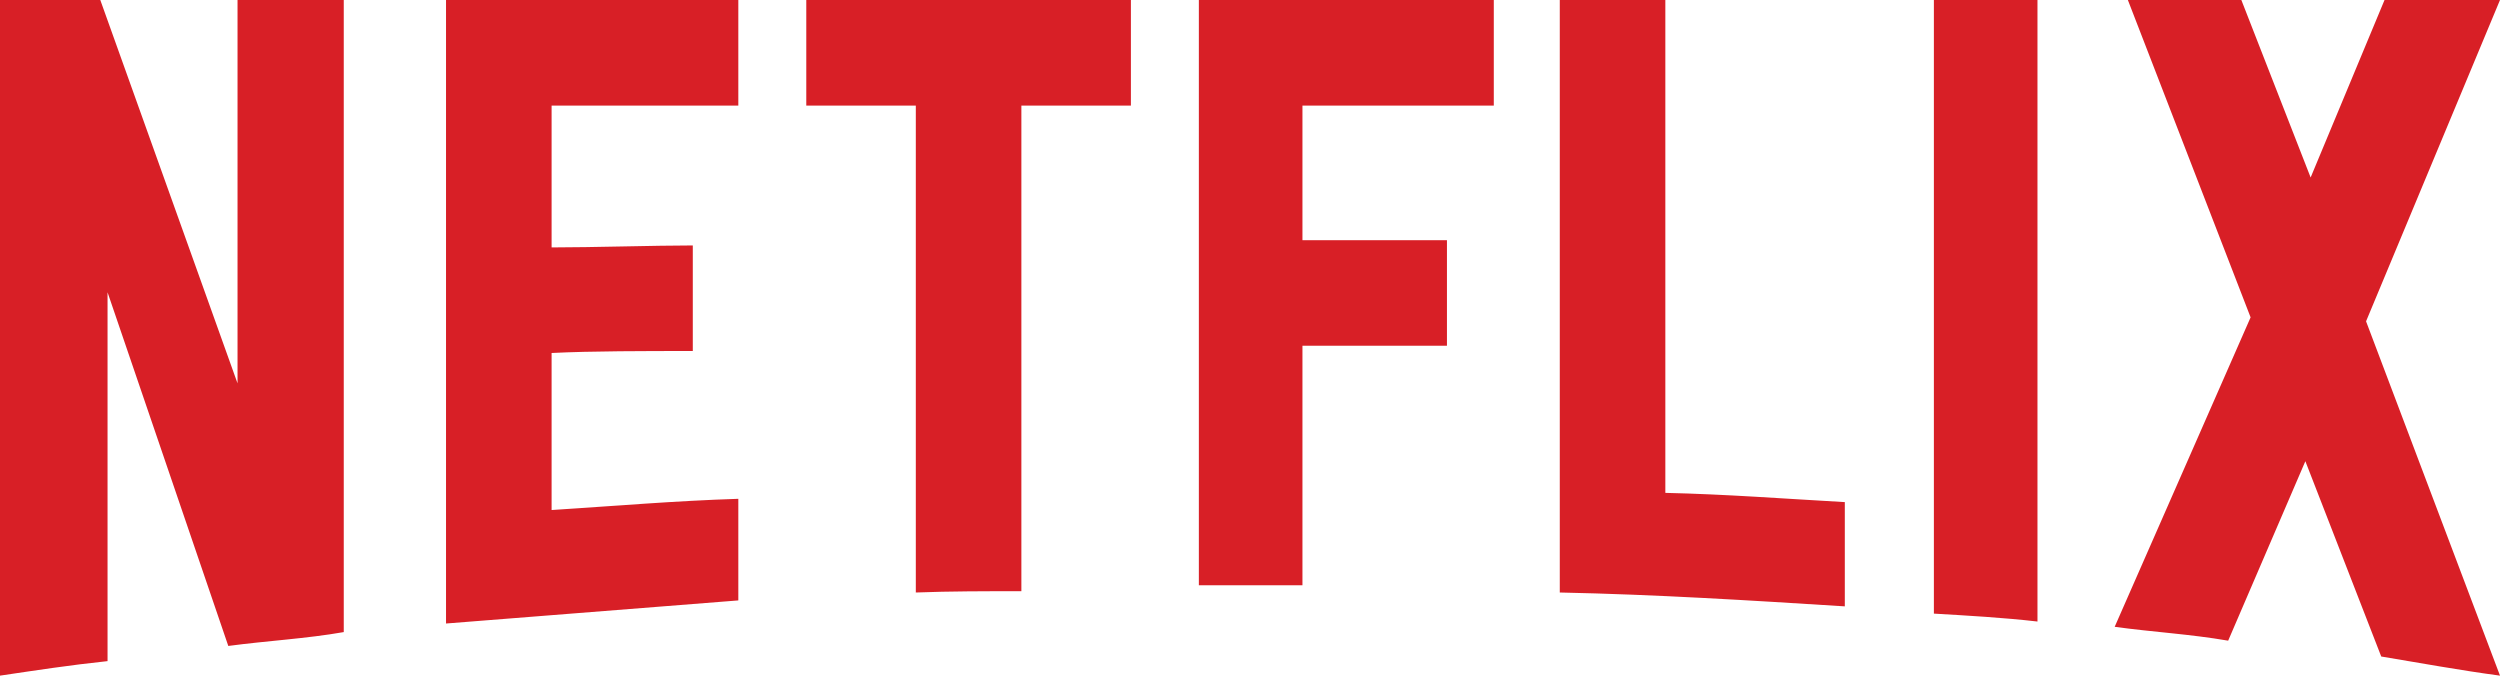
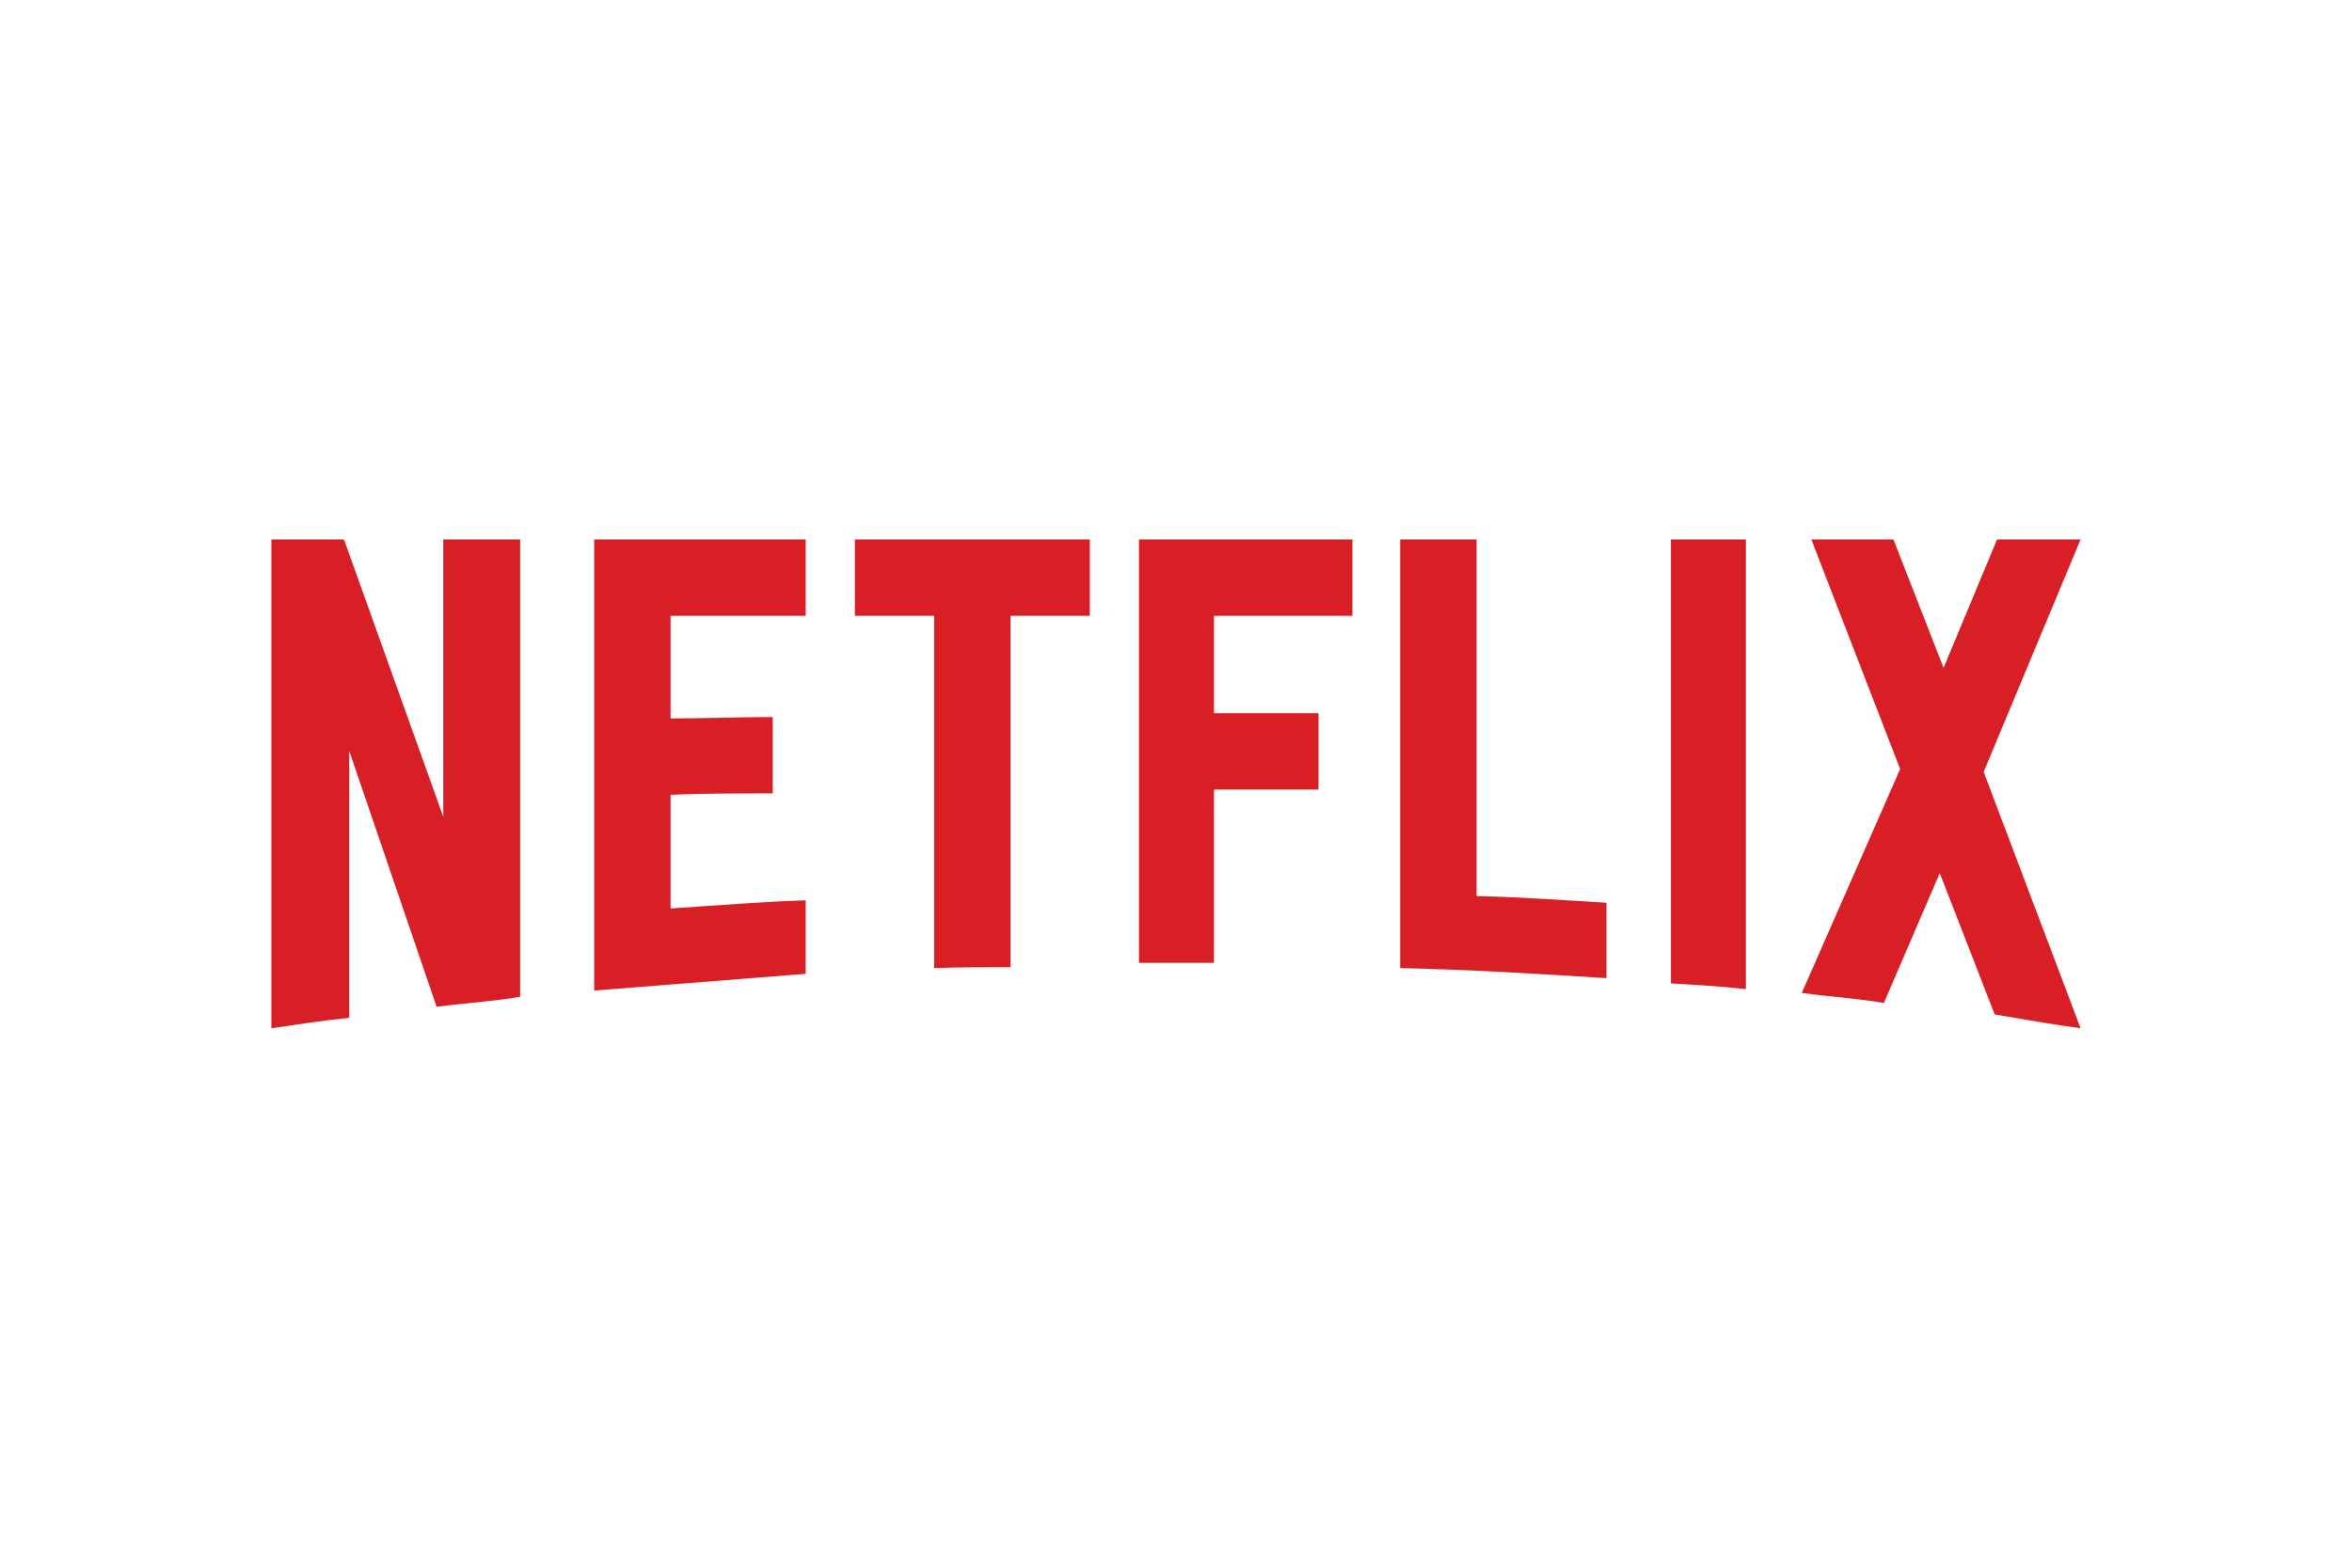
- <svg xmlns="http://www.w3.org/2000/svg" width="1024" height="276.742" viewBox="0 0 1024 276.742">
-   <path d="M140.803 258.904c-15.404 2.705-31.079 3.516-47.294 5.676l-49.458-144.856v151.073c-15.404 1.621-29.457 3.783-44.051 5.945v-276.742h41.08l56.212 157.021v-157.021h43.511v258.904zm85.131-157.558c16.757 0 42.431-.811 57.835-.811v43.24c-19.189 0-41.619 0-57.835.811v64.322c25.405-1.621 50.809-3.785 76.482-4.596v41.617l-119.724 9.461v-255.39h119.724v43.241h-76.482v58.105zm237.284-58.104h-44.862v198.908c-14.594 0-29.188 0-43.239.539v-199.447h-44.862v-43.242h132.965l-.002 43.242zm70.266 55.132h59.187v43.24h-59.187v98.104h-42.433v-239.718h120.808v43.241h-78.375v55.133zm148.641 103.507c24.594.539 49.456 2.434 73.51 3.783v42.701c-38.646-2.434-77.293-4.863-116.75-5.676v-242.689h43.24v201.881zm109.994 49.457c13.783.812 28.377 1.623 42.43 3.242v-254.58h-42.43v251.338zm231.881-251.338l-54.863 131.615 54.863 145.127c-16.217-2.162-32.432-5.135-48.648-7.838l-31.078-79.994-31.617 73.51c-15.678-2.705-30.812-3.516-46.484-5.678l55.672-126.75-50.269-129.992h46.482l28.377 72.699 30.27-72.699h47.295z" fill="#d81f26" />
+ <svg xmlns="http://www.w3.org/2000/svg" height="800" width="1200" viewBox="-153.6 -69.186 1331.2 415.113">
+   <path fill="#d81f26" d="M140.803 258.904c-15.404 2.705-31.079 3.516-47.294 5.676L44.051 119.724v151.073C28.647 272.418 14.594 274.58 0 276.742V0h41.08l56.212 157.021V0h43.511zm85.131-157.558c16.757 0 42.431-.811 57.835-.811v43.24c-19.189 0-41.619 0-57.835.811v64.322c25.405-1.621 50.809-3.785 76.482-4.596v41.617l-119.724 9.461V0h119.724v43.241h-76.482zm237.284-58.104h-44.862V242.15c-14.594 0-29.188 0-43.239.539V43.242h-44.862V0H463.22zm70.266 55.132h59.187v43.24h-59.187v98.104h-42.433V0h120.808v43.241h-78.375zm148.641 103.507c24.594.539 49.456 2.434 73.51 3.783v42.701c-38.646-2.434-77.293-4.863-116.75-5.676V0h43.24zm109.994 49.457c13.783.812 28.377 1.623 42.43 3.242V0h-42.43zM1024 0l-54.863 131.615L1024 276.742c-16.217-2.162-32.432-5.135-48.648-7.838l-31.078-79.994-31.617 73.51c-15.678-2.705-30.812-3.516-46.484-5.678l55.672-126.75L871.576 0h46.482l28.377 72.699L976.705 0z" />
</svg>
